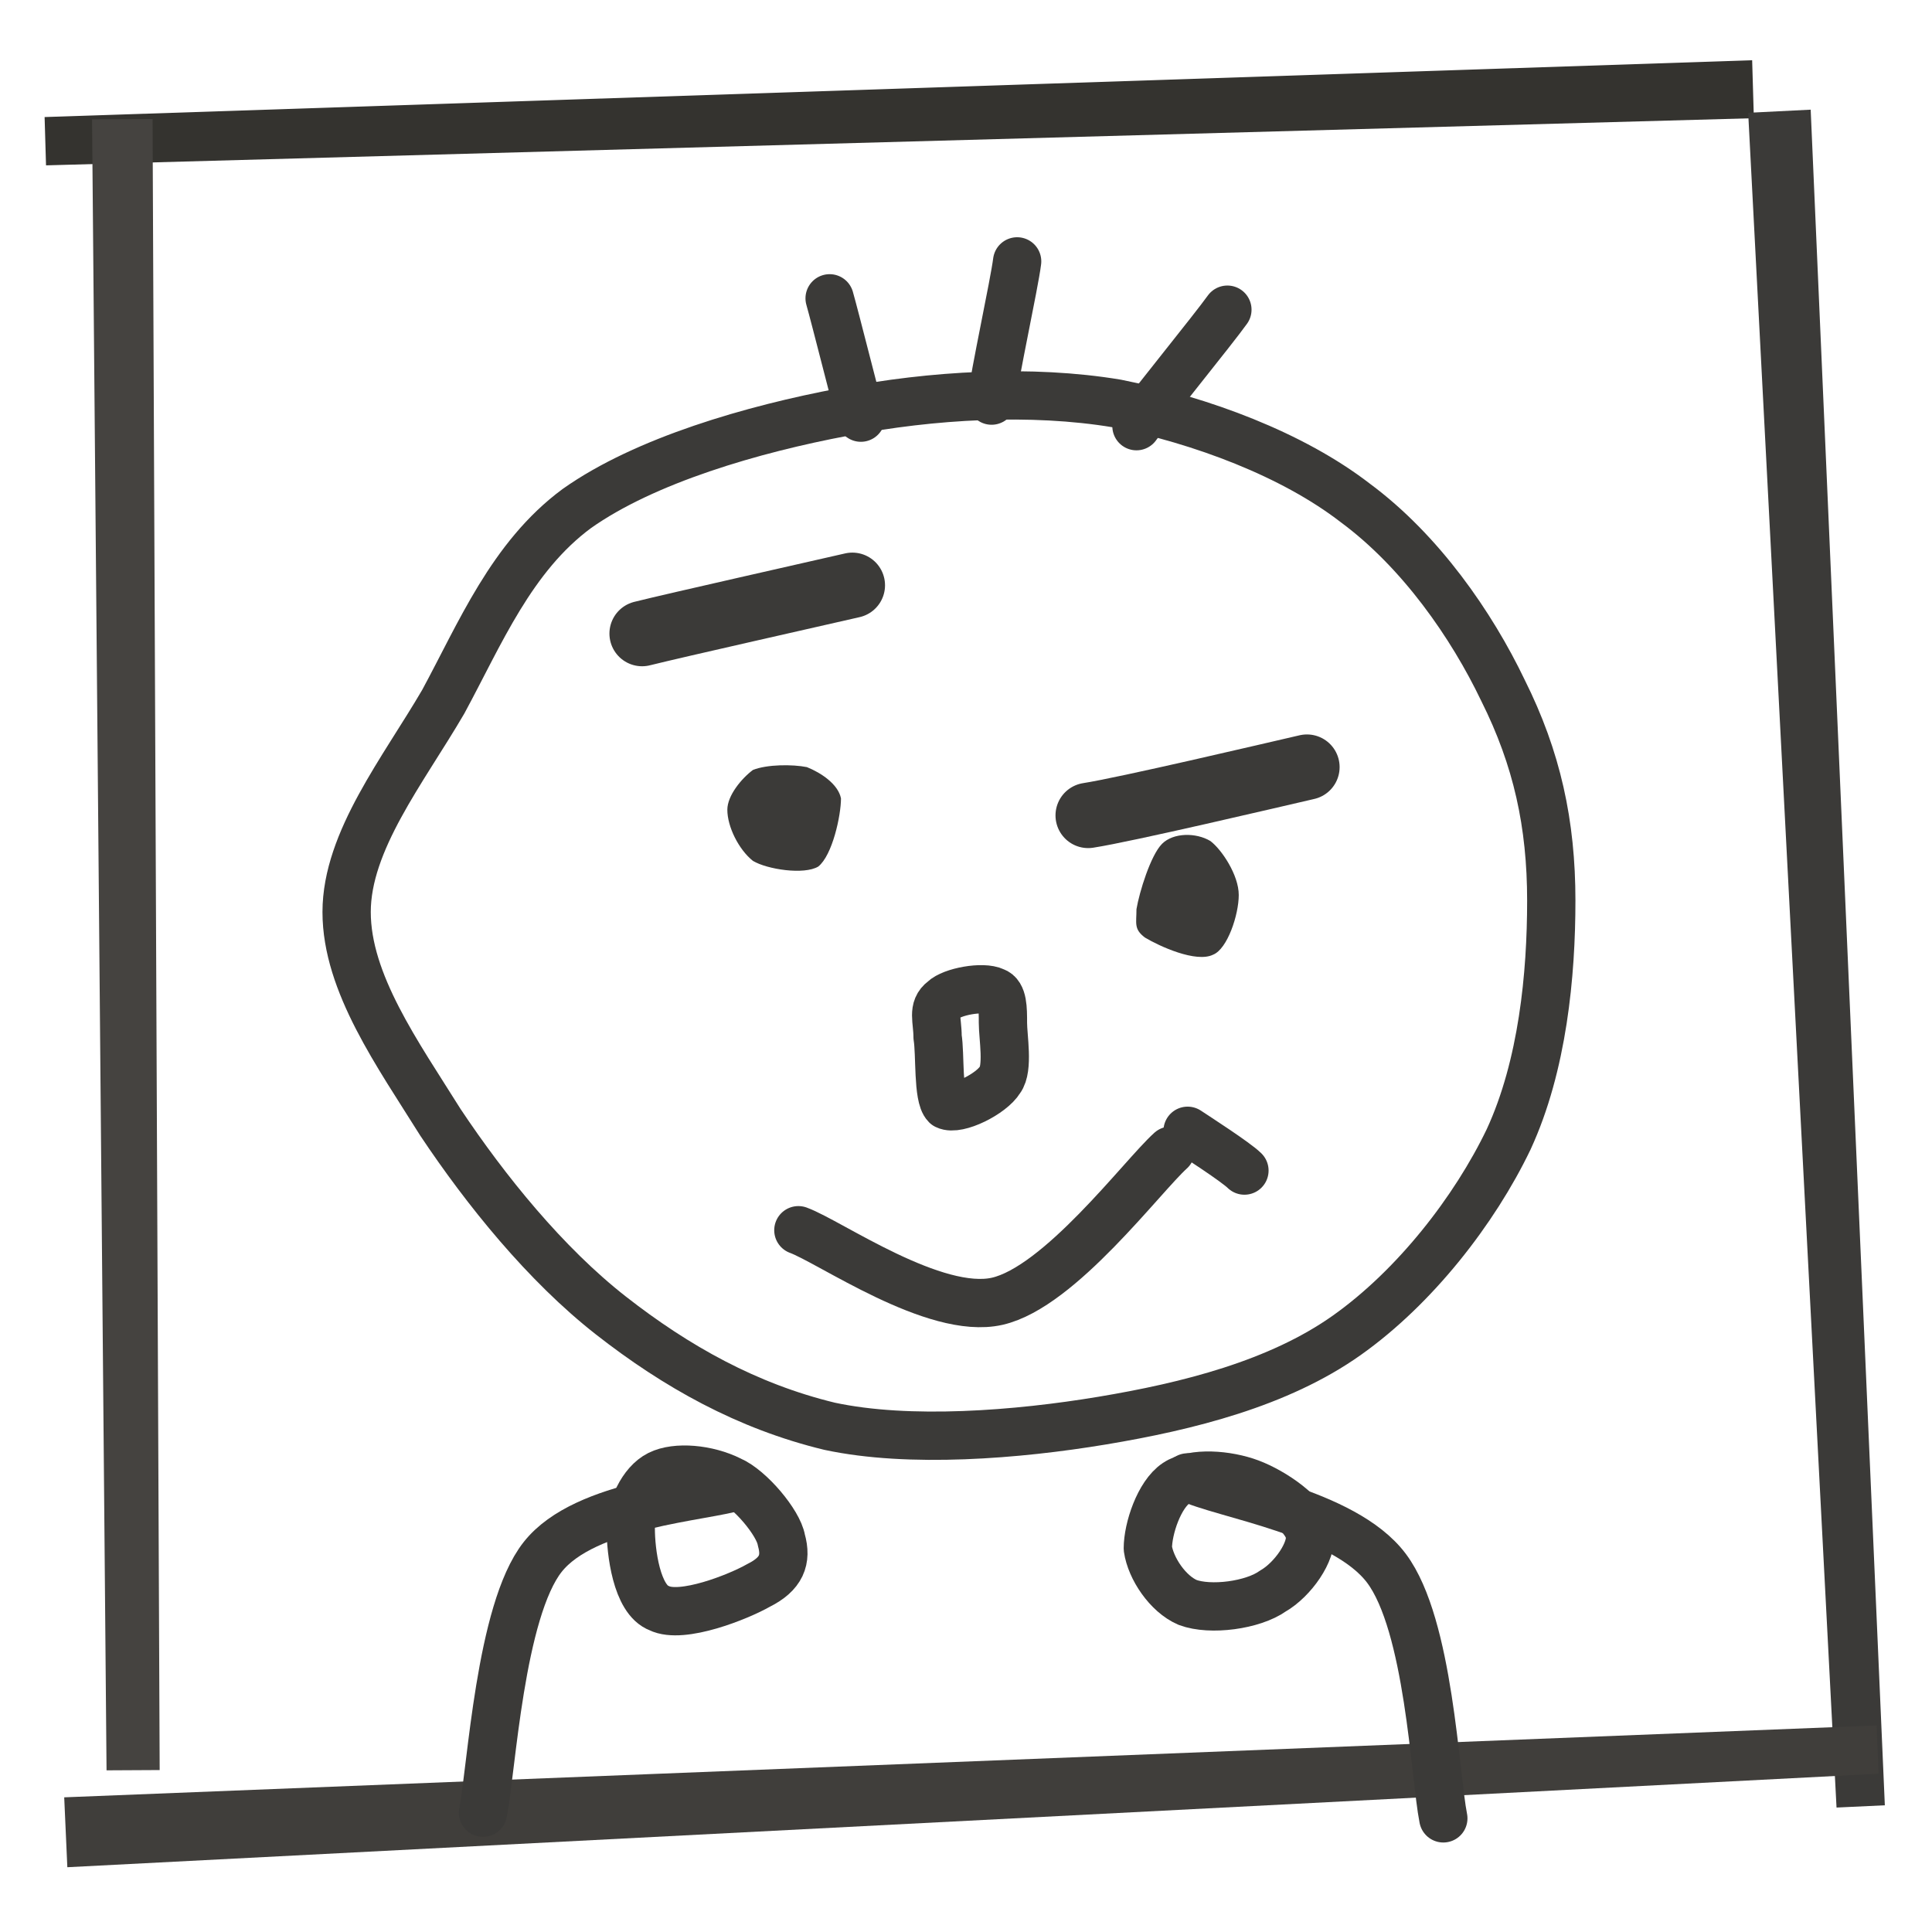
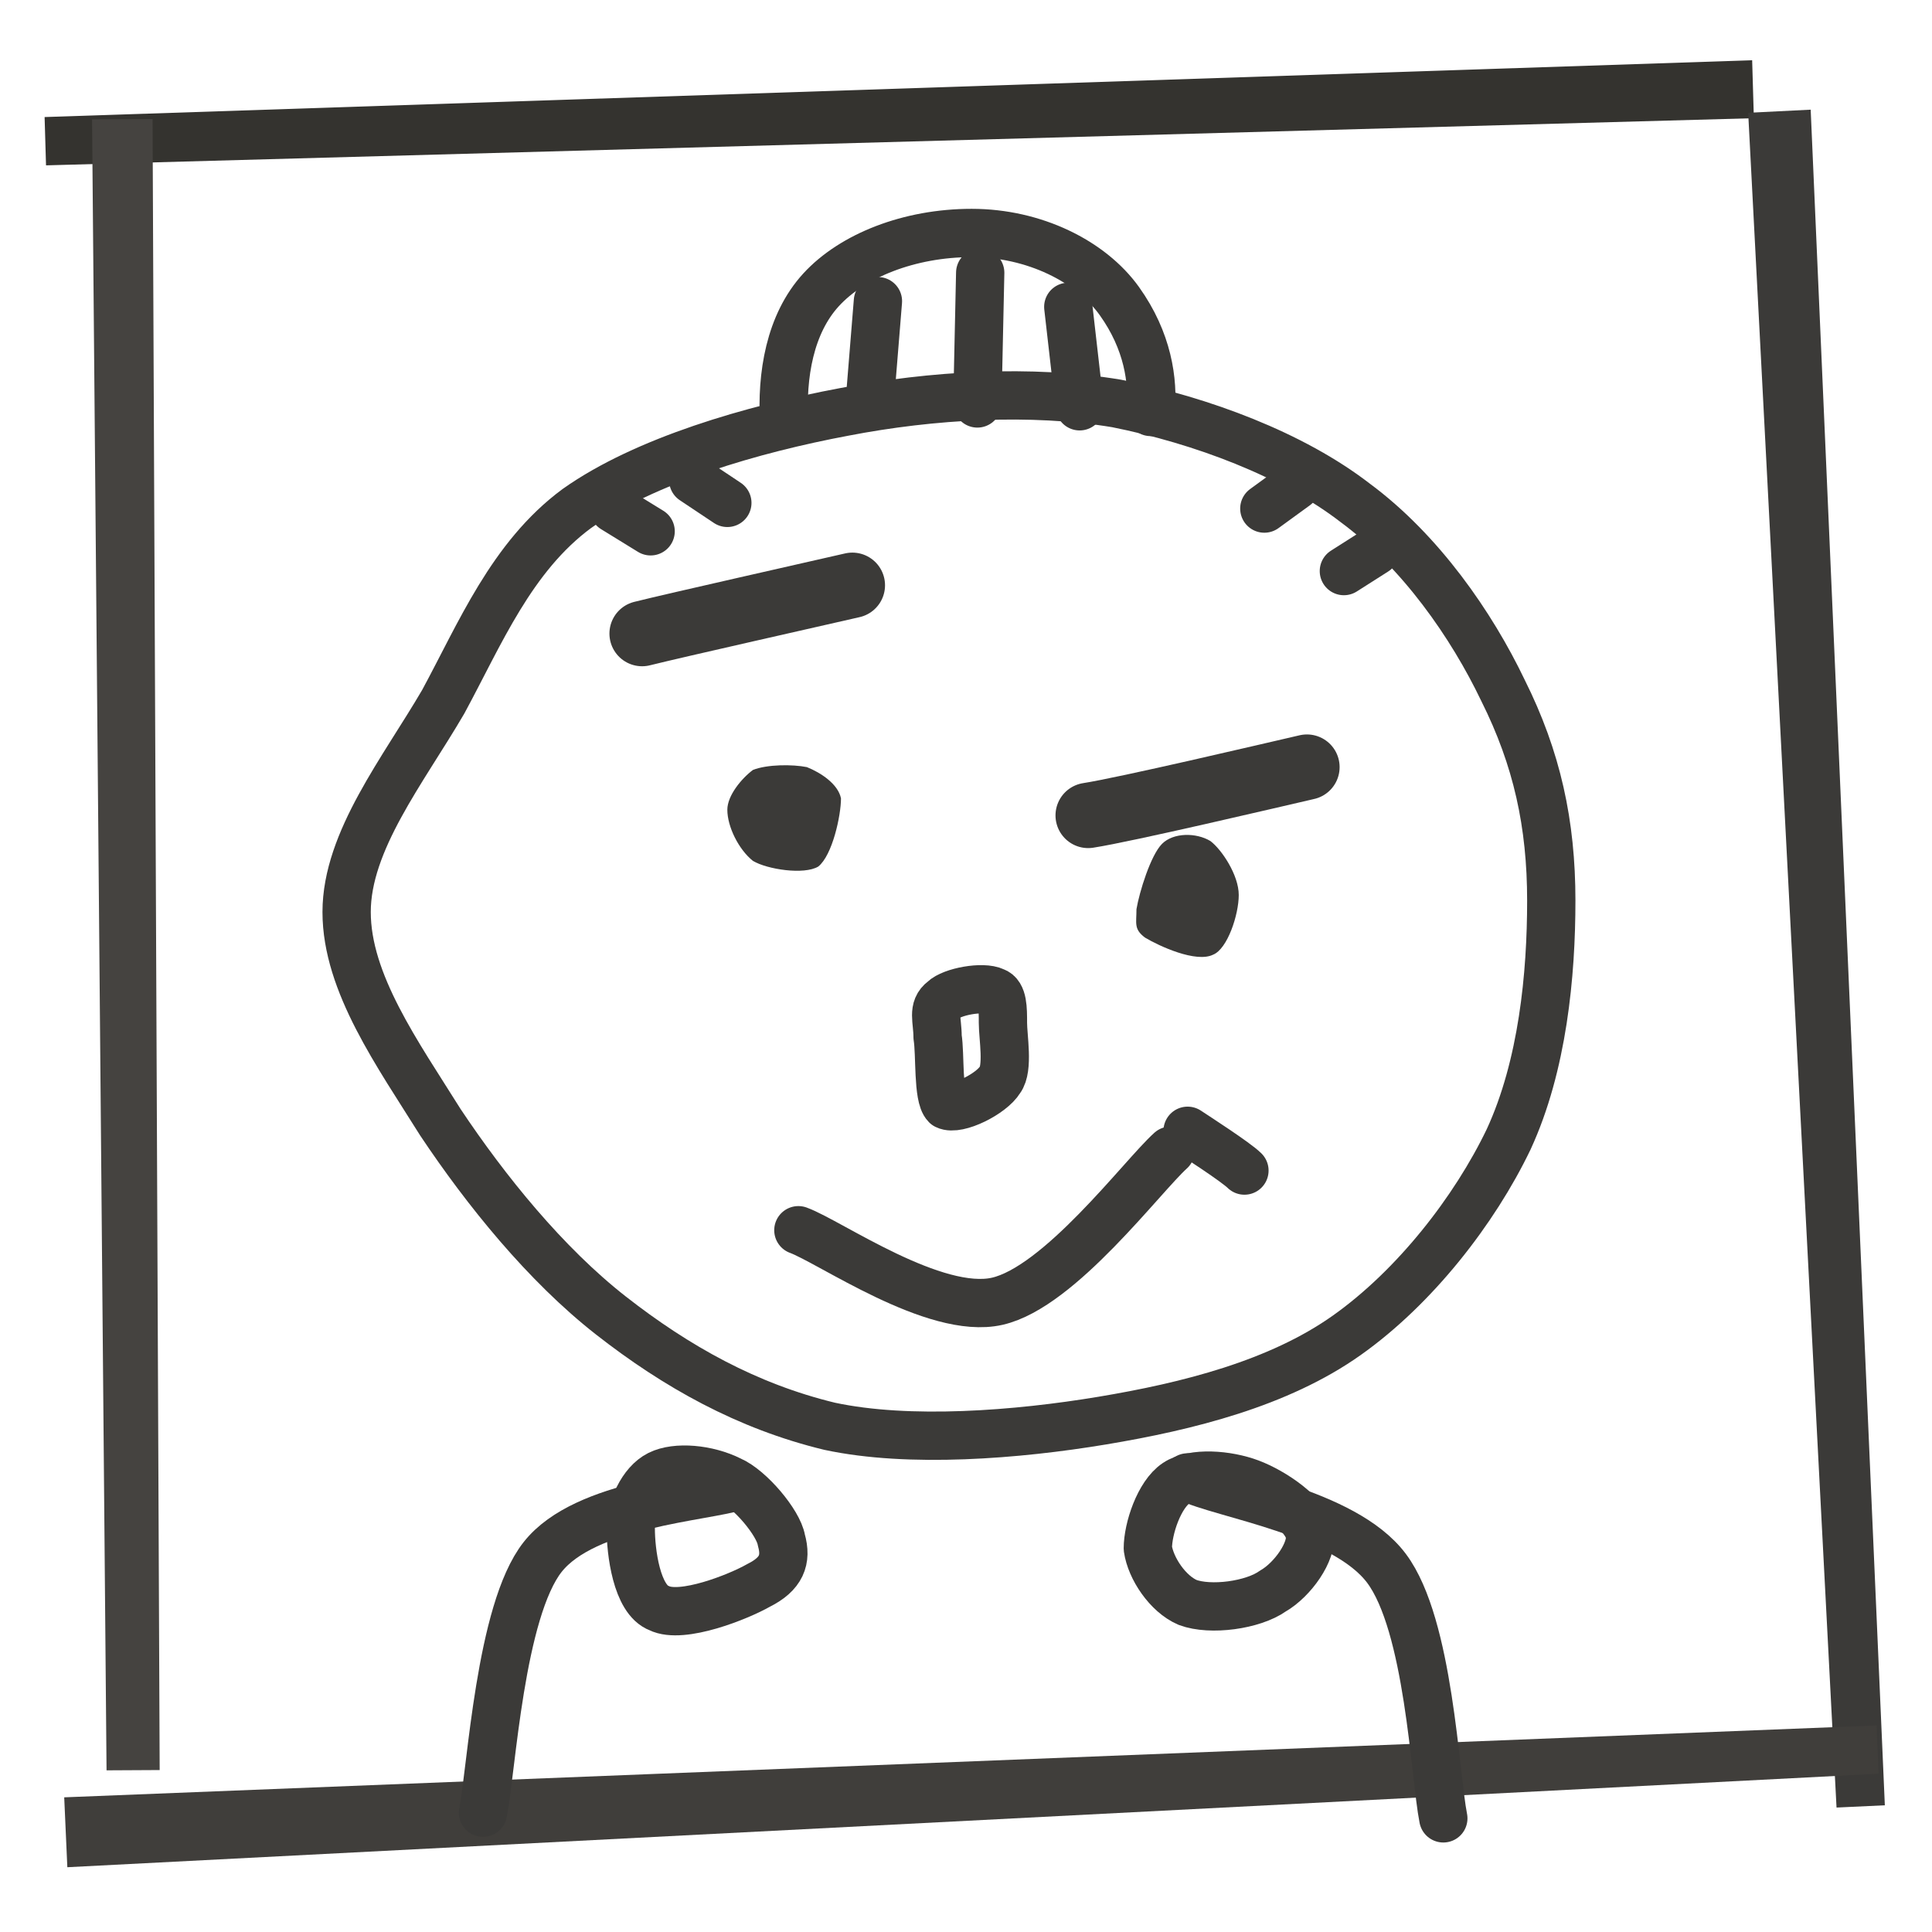
<svg xmlns="http://www.w3.org/2000/svg" viewBox="0 0 68 68">
  <style>.ln{fill:none;stroke:#3b3a38;stroke-width:1.7;stroke-linecap:round;stroke-linejoin:round}.th{fill:none;stroke:#3b3a38;stroke-width:2.3;stroke-linecap:round}.dash{stroke-dasharray:3 4;stroke:#6b665c}.bf{fill:#3b3a38}.pk{fill:#e8a090;fill-opacity:.55;stroke:none}.rd{fill:#c9694f;fill-opacity:.7;stroke:#a93326;stroke-width:.8}.q{fill:none;stroke:#a93326;stroke-width:3;stroke-linecap:round;stroke-linejoin:round}.q2{fill:none;stroke:#8a7f68;stroke-width:3;stroke-linecap:round;stroke-linejoin:round}.bl{fill:none;stroke:#27427a;stroke-width:1.8;stroke-linecap:round;stroke-linejoin:round}</style>
  <g id="frame">
    <path d="M1.62 5.82L61.73 4.16L61.67 2.12L1.57 4.12Z" class="fr" fill="#34332f" />
    <path d="M61.53 3.97L64.64 63.62L66.34 63.54L63.73 3.86Z" class="fr" fill="#3b3a38" />
    <path d="M66.05 60.73L2.26 63.26L2.37 65.72L66.12 62.43Z" class="fr" fill="#403e3b" />
    <path d="M5.62 62.3L5.37 4.19L3.24 4.2L3.75 62.31Z" class="fr" fill="#454340" />
  </g>
  <path d="M17 63.8C17.3 62.3 17.6 56.7 19.1 54.8C20.6 52.9 24.8 52.7 26 52.3" class="ln" />
  <path d="M50.8 64C50.5 62.5 50.3 57.2 48.8 55.2C47.3 53.2 43 52.6 41.8 52" class="ln" />
  <path d="M27.5 54.2C27.7 54.9 27.5 55.4 26.7 55.8C26 56.2 24 57 23.2 56.6C22.4 56.3 22.2 54.6 22.2 53.8C22.2 53.1 22.6 52.2 23.2 51.9C23.8 51.6 24.9 51.7 25.7 52.1C26.4 52.4 27.4 53.6 27.5 54.2Z" class="ln" />
  <path d="M46.1 54C46.2 54.6 45.5 55.6 44.8 56C44.1 56.5 42.6 56.7 41.8 56.4C41.1 56.1 40.5 55.2 40.4 54.5C40.4 53.8 40.8 52.6 41.4 52.2C42 51.8 43.2 51.9 44 52.2C44.8 52.5 46 53.3 46.1 54Z" class="ln" />
  <path d="M54.6 31.7C54.6 34.3 54.3 37.5 53.1 40.1C51.9 42.6 49.8 45.3 47.4 47C45 48.7 41.8 49.5 38.8 50C35.8 50.5 32 50.8 29.2 50.2C26.3 49.5 23.8 48.1 21.5 46.3C19.2 44.5 17.1 41.9 15.5 39.5C14 37.1 12.2 34.6 12.2 32.1C12.2 29.6 14.2 27.1 15.6 24.7C16.9 22.3 18 19.6 20.3 17.9C22.7 16.2 26.5 15.1 29.7 14.5C32.8 13.9 36.3 13.7 39.3 14.2C42.3 14.8 45.5 16 47.7 17.7C50 19.4 51.8 22 52.9 24.3C54.1 26.7 54.6 29 54.6 31.7Z" class="ln" />
-   <path d="M30.3 14.7C30.1 14 29.4 11.2 29.2 10.5" class="ln" />
-   <path d="M34.9 14.1C35 13.2 35.7 10 35.8 9.2" class="ln" />
-   <path d="M40 15C40.5 14.3 42.7 11.6 43.2 10.9" class="ln" />
+   <path d="M27.6 14.9C27.5 13.2 27.8 11.4 28.9 10.2C30 9 32 8.2 34.2 8.2C36.4 8.2 38.4 9.2 39.4 10.6C40.4 12 40.6 13.4 40.5 14.5" class="ln" />
+   <path d="M30.6 14.3L30.9 10.6M34.4 14.2L34.5 9.6M38 14.3L37.6 10.8" class="ln" />
+   <path d="M21.6 17.9L22.9 18.7M24.4 16.9L25.6 17.7M45.6 17.1L44.5 17.9M48.4 19.4L47.3 20.1" class="ln" />
  <path d="M22.6 22.3C23.8 22 28.7 20.9 30 20.6" class="th" />
  <path d="M38.3 28.7C39.6 28.5 44.7 27.3 46 27" class="th" />
  <path d="M29.6 28.1C29.6 28.7 29.3 30.1 28.8 30.5C28.3 30.8 27 30.6 26.5 30.3C26 29.9 25.6 29.1 25.6 28.5C25.6 28 26.1 27.4 26.5 27.1C27 26.9 27.9 26.9 28.4 27C28.9 27.2 29.5 27.6 29.6 28.1Z" class="bf" />
  <path d="M43.6 31.5C43.6 32.2 43.2 33.4 42.7 33.6C42.1 33.9 40.8 33.3 40.3 33C39.9 32.7 40 32.5 40 32C40.1 31.4 40.5 30.1 40.9 29.7C41.3 29.3 42.1 29.3 42.6 29.6C43 29.9 43.6 30.8 43.6 31.5Z" class="bf" />
  <path d="M35.3 36C35.3 36.5 35.5 37.6 35.2 38C34.9 38.5 33.7 39.1 33.3 38.9C33 38.6 33.1 37.1 33 36.5C33 35.9 32.8 35.5 33.2 35.2C33.5 34.9 34.6 34.7 35 34.9C35.3 35 35.3 35.5 35.3 36Z" class="ln" />
  <path d="M28.1 43.3C29.2 43.7 32.9 46.3 35.1 45.8C37.3 45.3 40.2 41.4 41.2 40.5" class="ln" />
  <path d="M41.8 39.8C42.1 40 43.5 40.9 43.8 41.2" class="ln" />
</svg>
